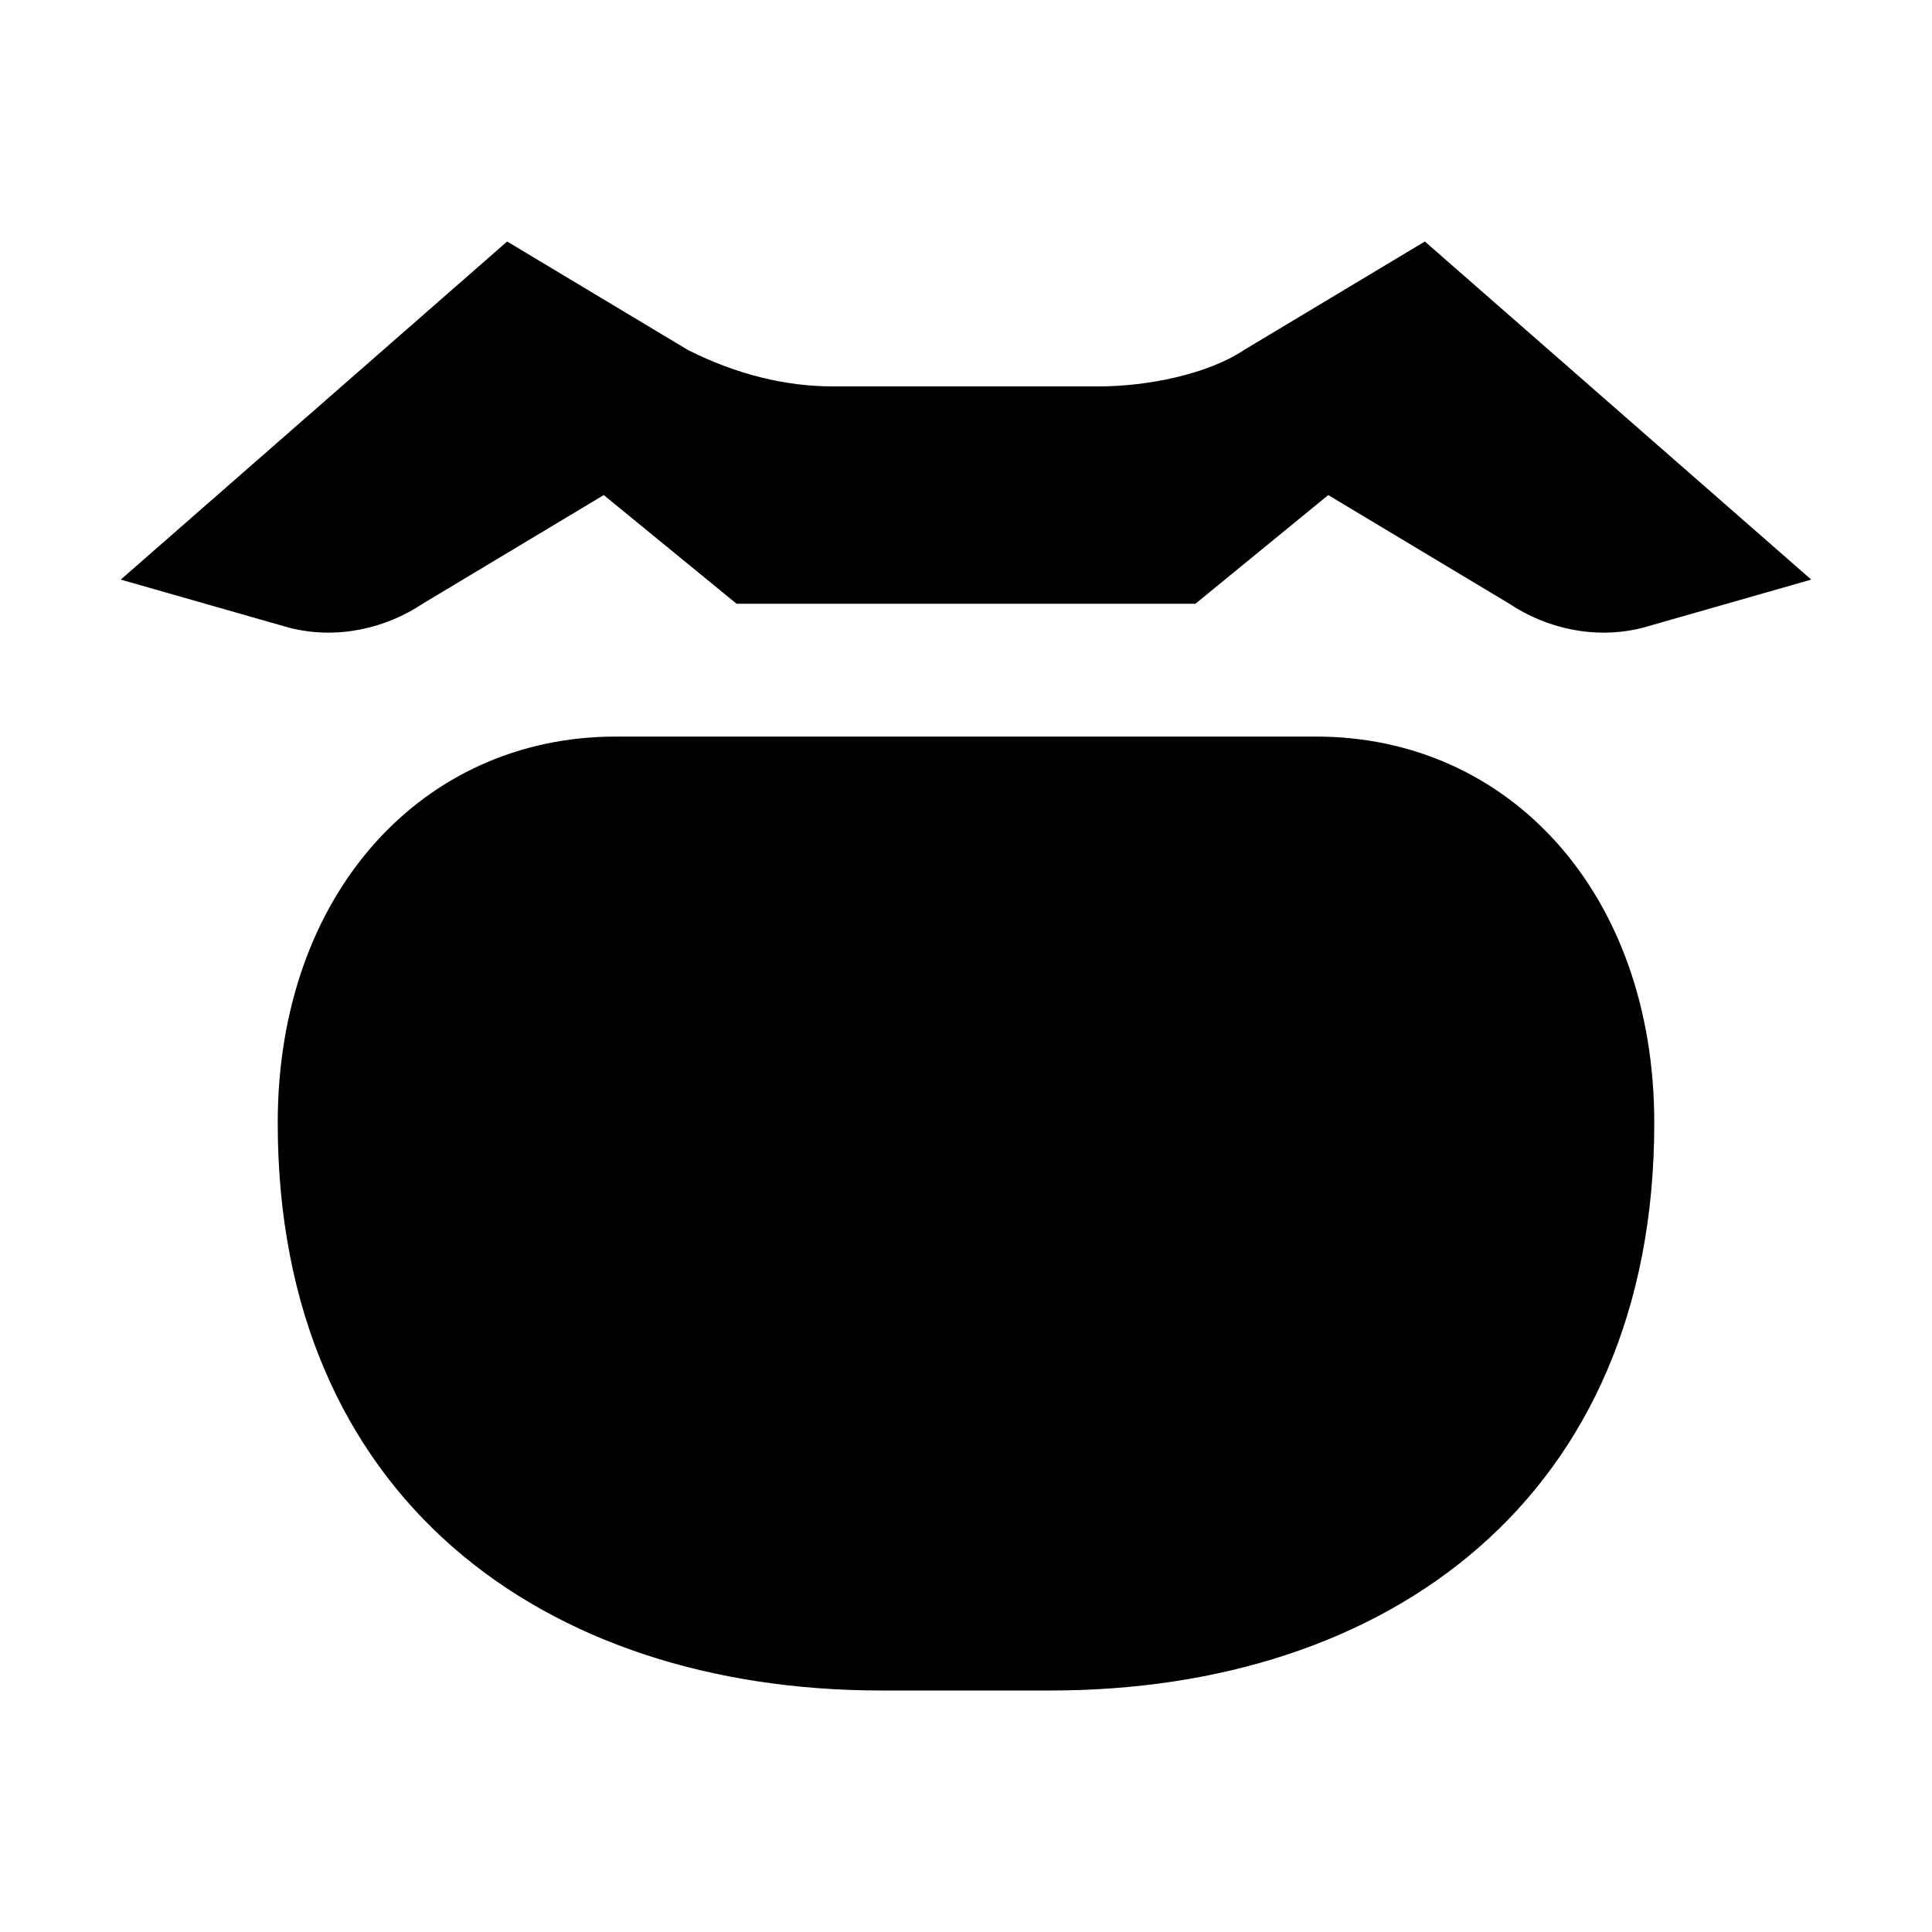
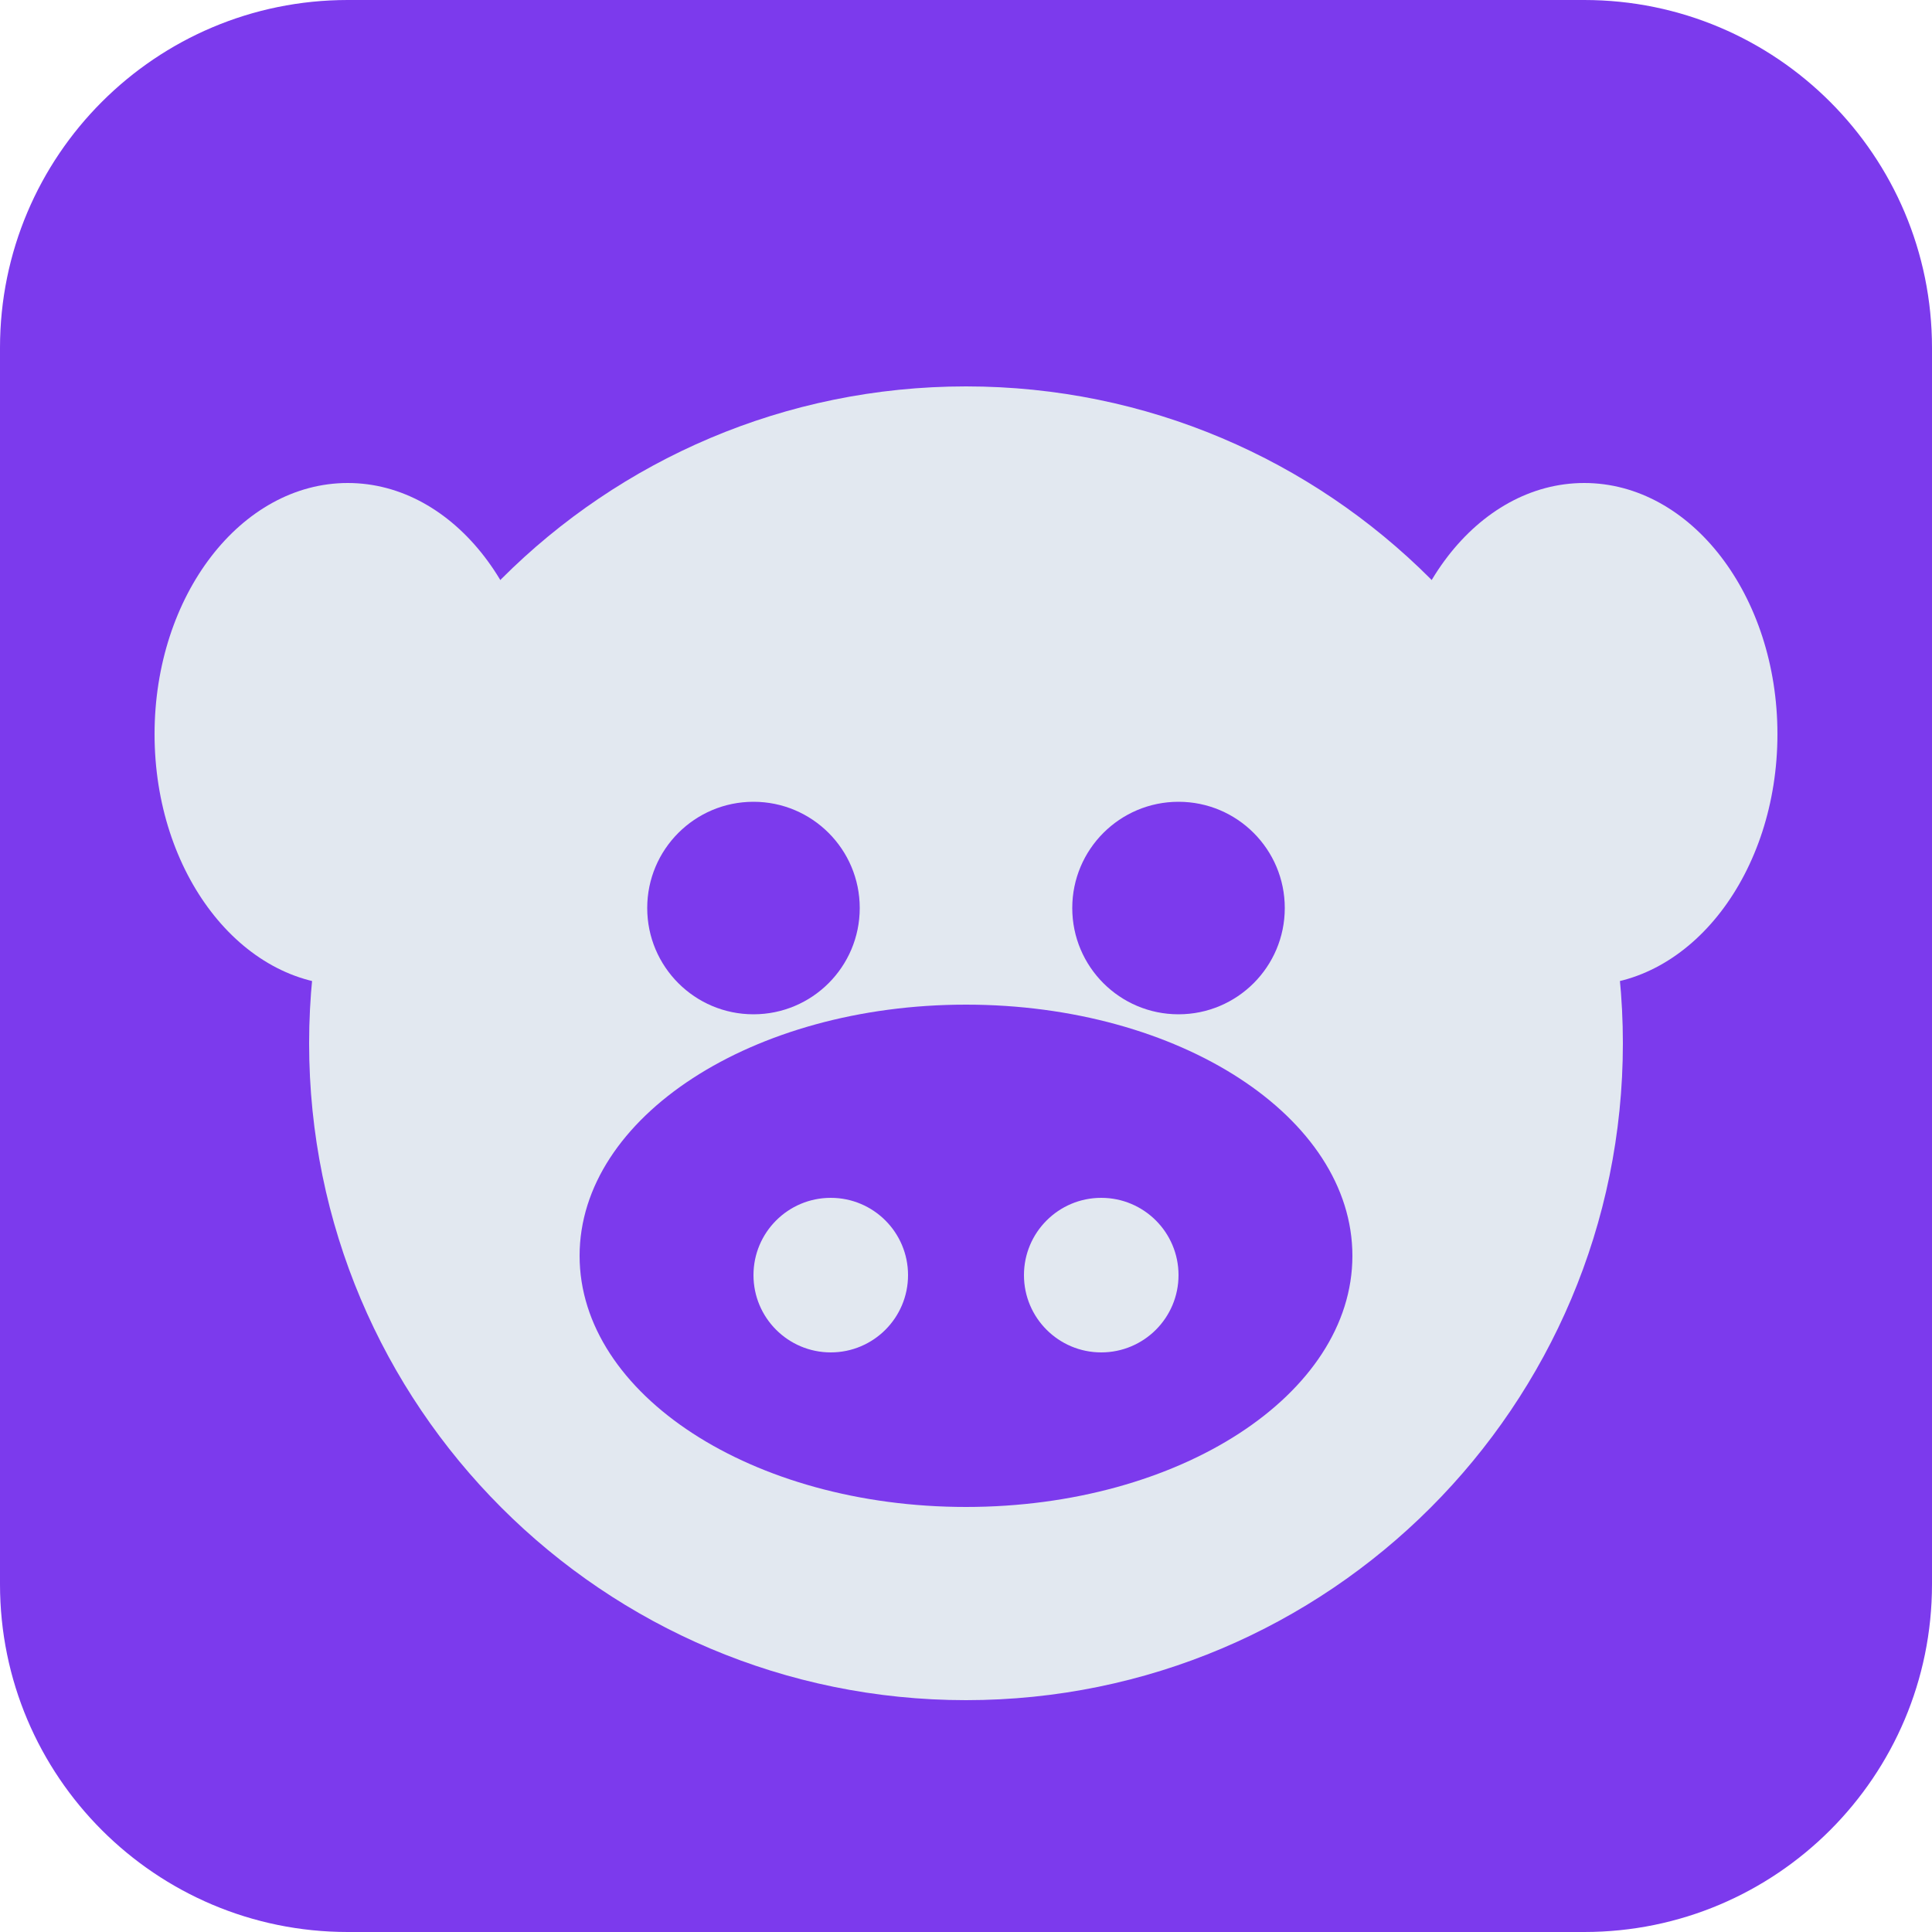
- <svg xmlns="http://www.w3.org/2000/svg" viewBox="0 0 16 16">
-   <path fill="#000" d="M4.2 2 1 4.8l1.4.4c.4.1.8 0 1.1-.2L5 4.1l1.1.9h3.8l1.1-.9 1.5.9c.3.2.7.3 1.1.2l1.4-.4L11.8 2l-1.5.9c-.3.2-.8.3-1.2.3H6.9c-.4 0-.8-.1-1.2-.3L4.2 2Zm.9 4.1c-1.6 0-2.8 1.3-2.8 3.2 0 3.1 2.2 4.7 5 4.7h1.4c2.8 0 5-1.6 5-4.7 0-1.9-1.2-3.2-2.8-3.2H5.1Z" />
+ <svg xmlns="http://www.w3.org/2000/svg" viewBox="0 0 100 100">
+   <rect width="100" height="100" rx="18" fill="#7c3aed" />
+   <ellipse cx="18" cy="38" rx="10" ry="13" fill="#e2e8f0" />
+   <ellipse cx="82" cy="38" rx="10" ry="13" fill="#e2e8f0" />
+   <circle cx="50" cy="54" r="34" fill="#e2e8f0" />
+   <circle cx="39" cy="47" r="5.5" fill="#7c3aed" />
+   <circle cx="61" cy="47" r="5.5" fill="#7c3aed" />
+   <ellipse cx="50" cy="65" rx="20" ry="13" fill="#7c3aed" />
+   <circle cx="43" cy="66" r="4" fill="#e2e8f0" />
+   <circle cx="57" cy="66" r="4" fill="#e2e8f0" />
</svg>
